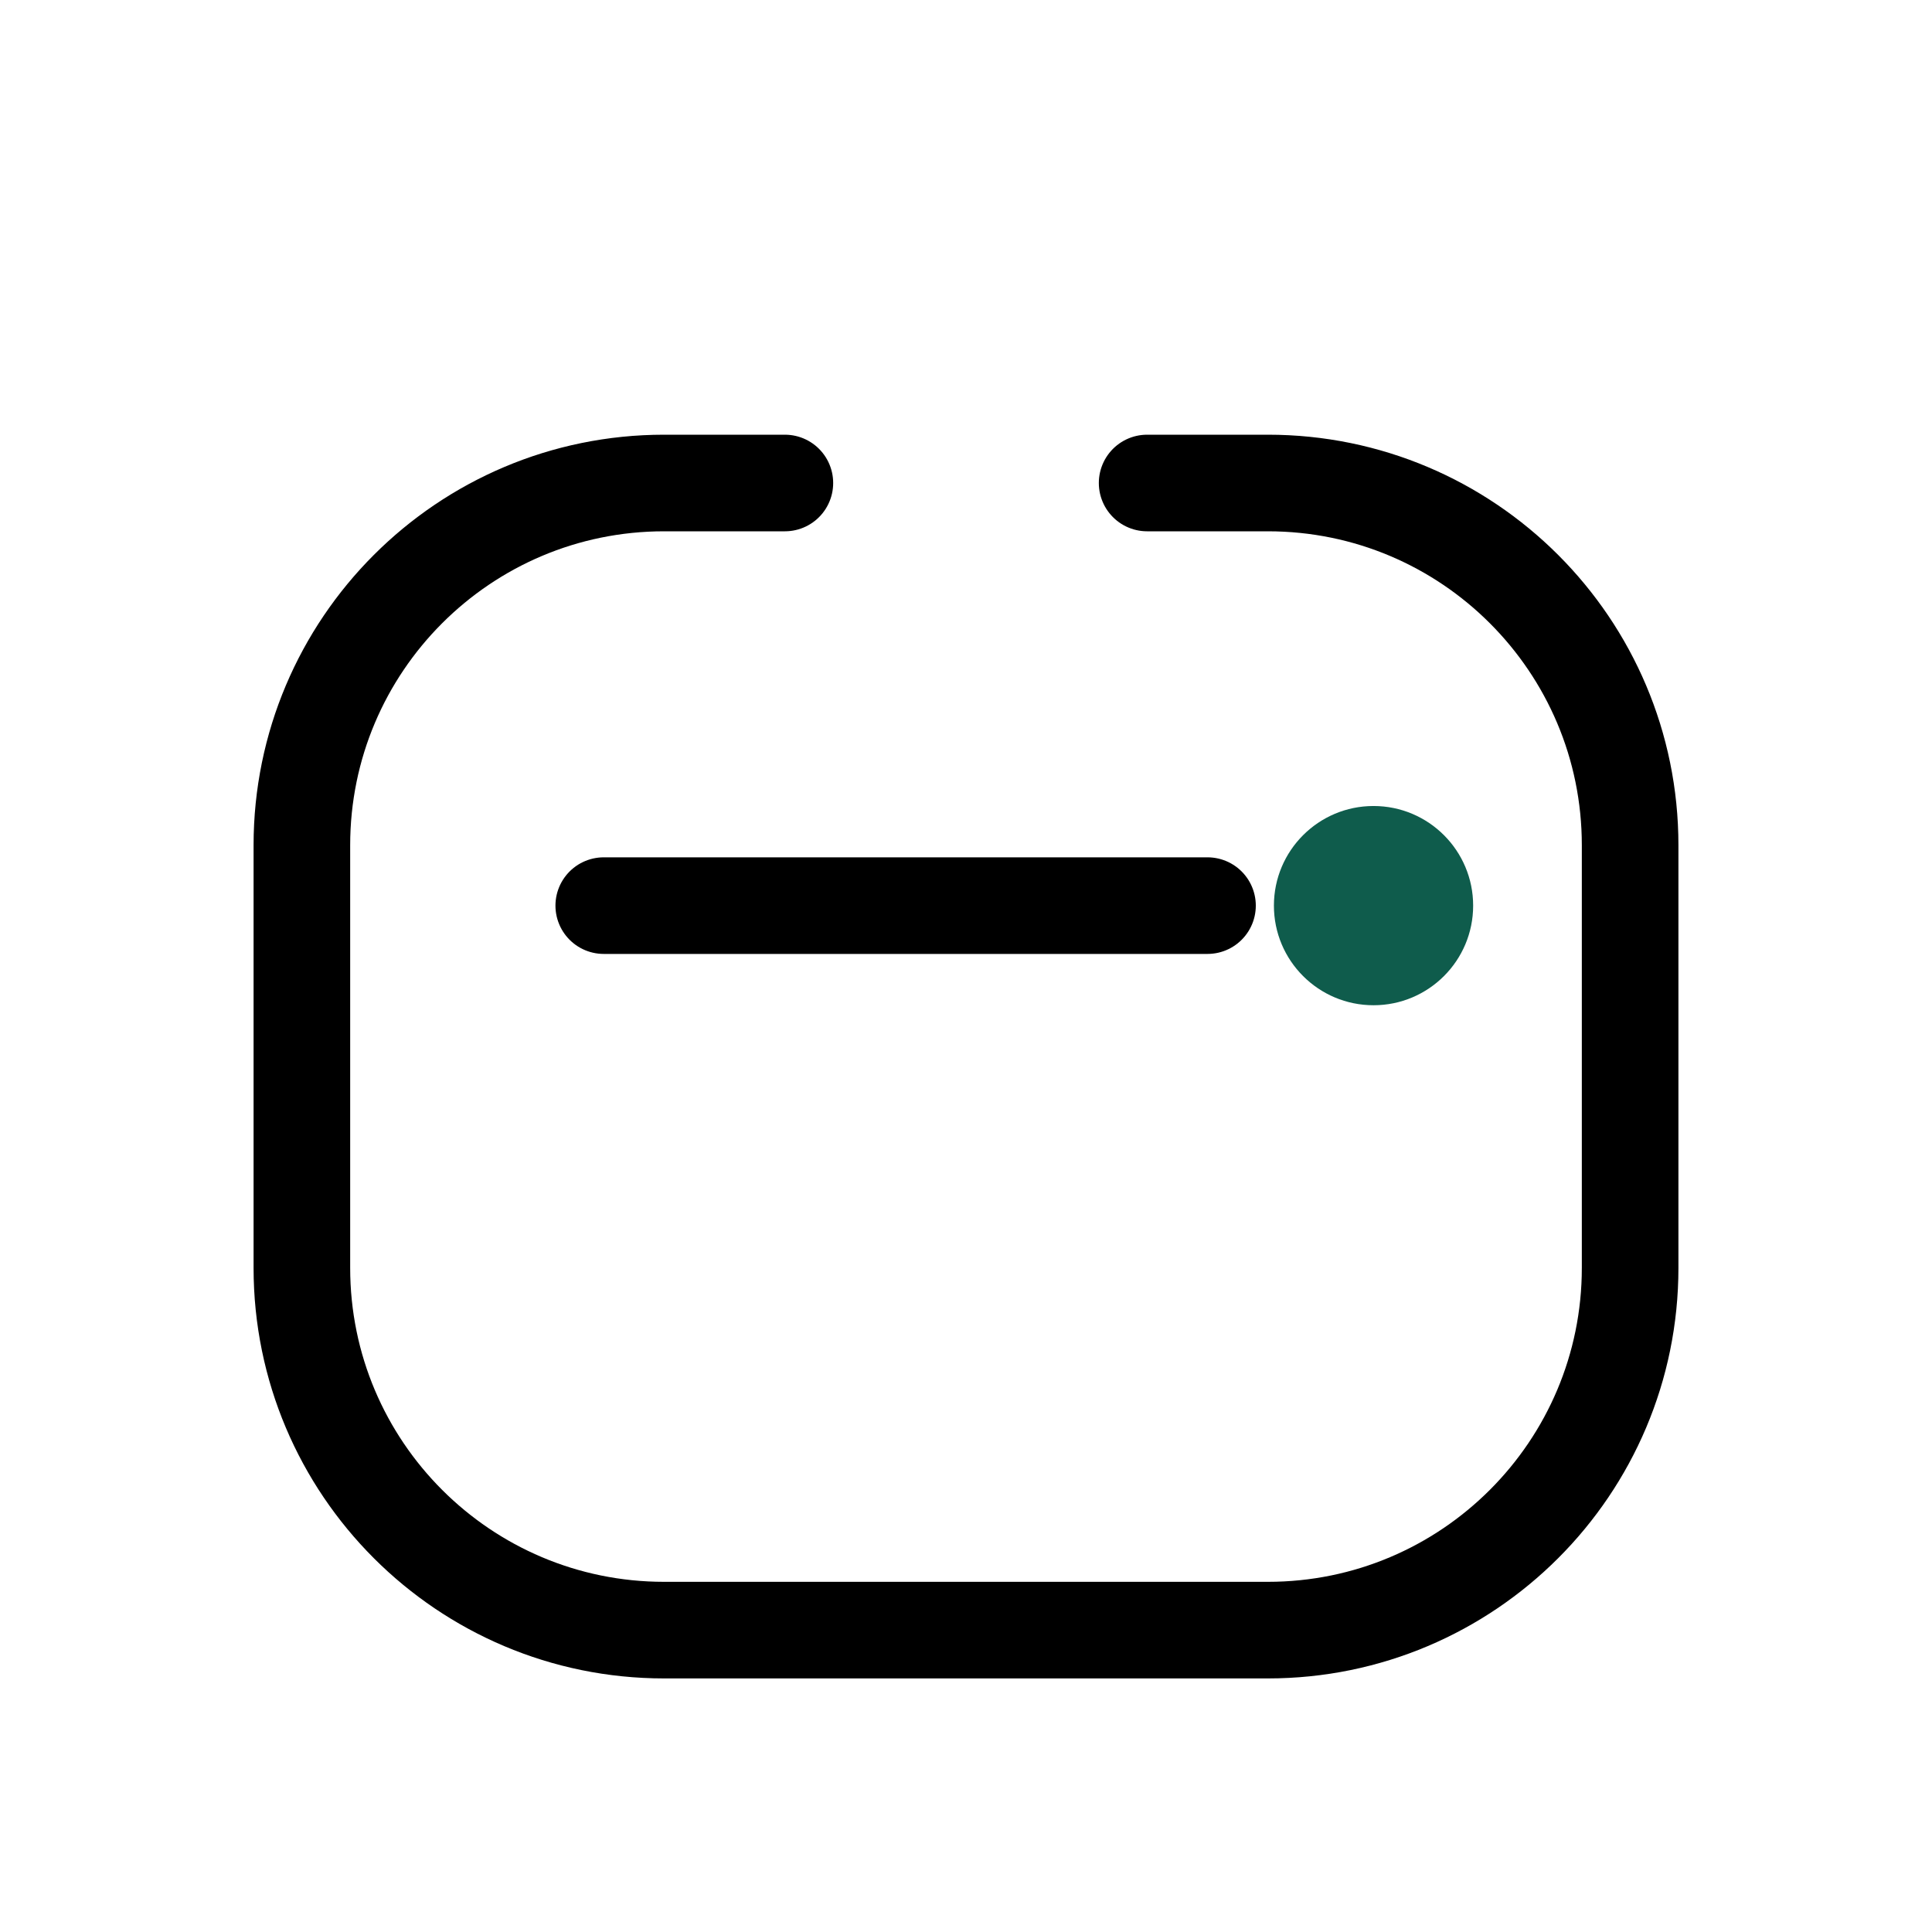
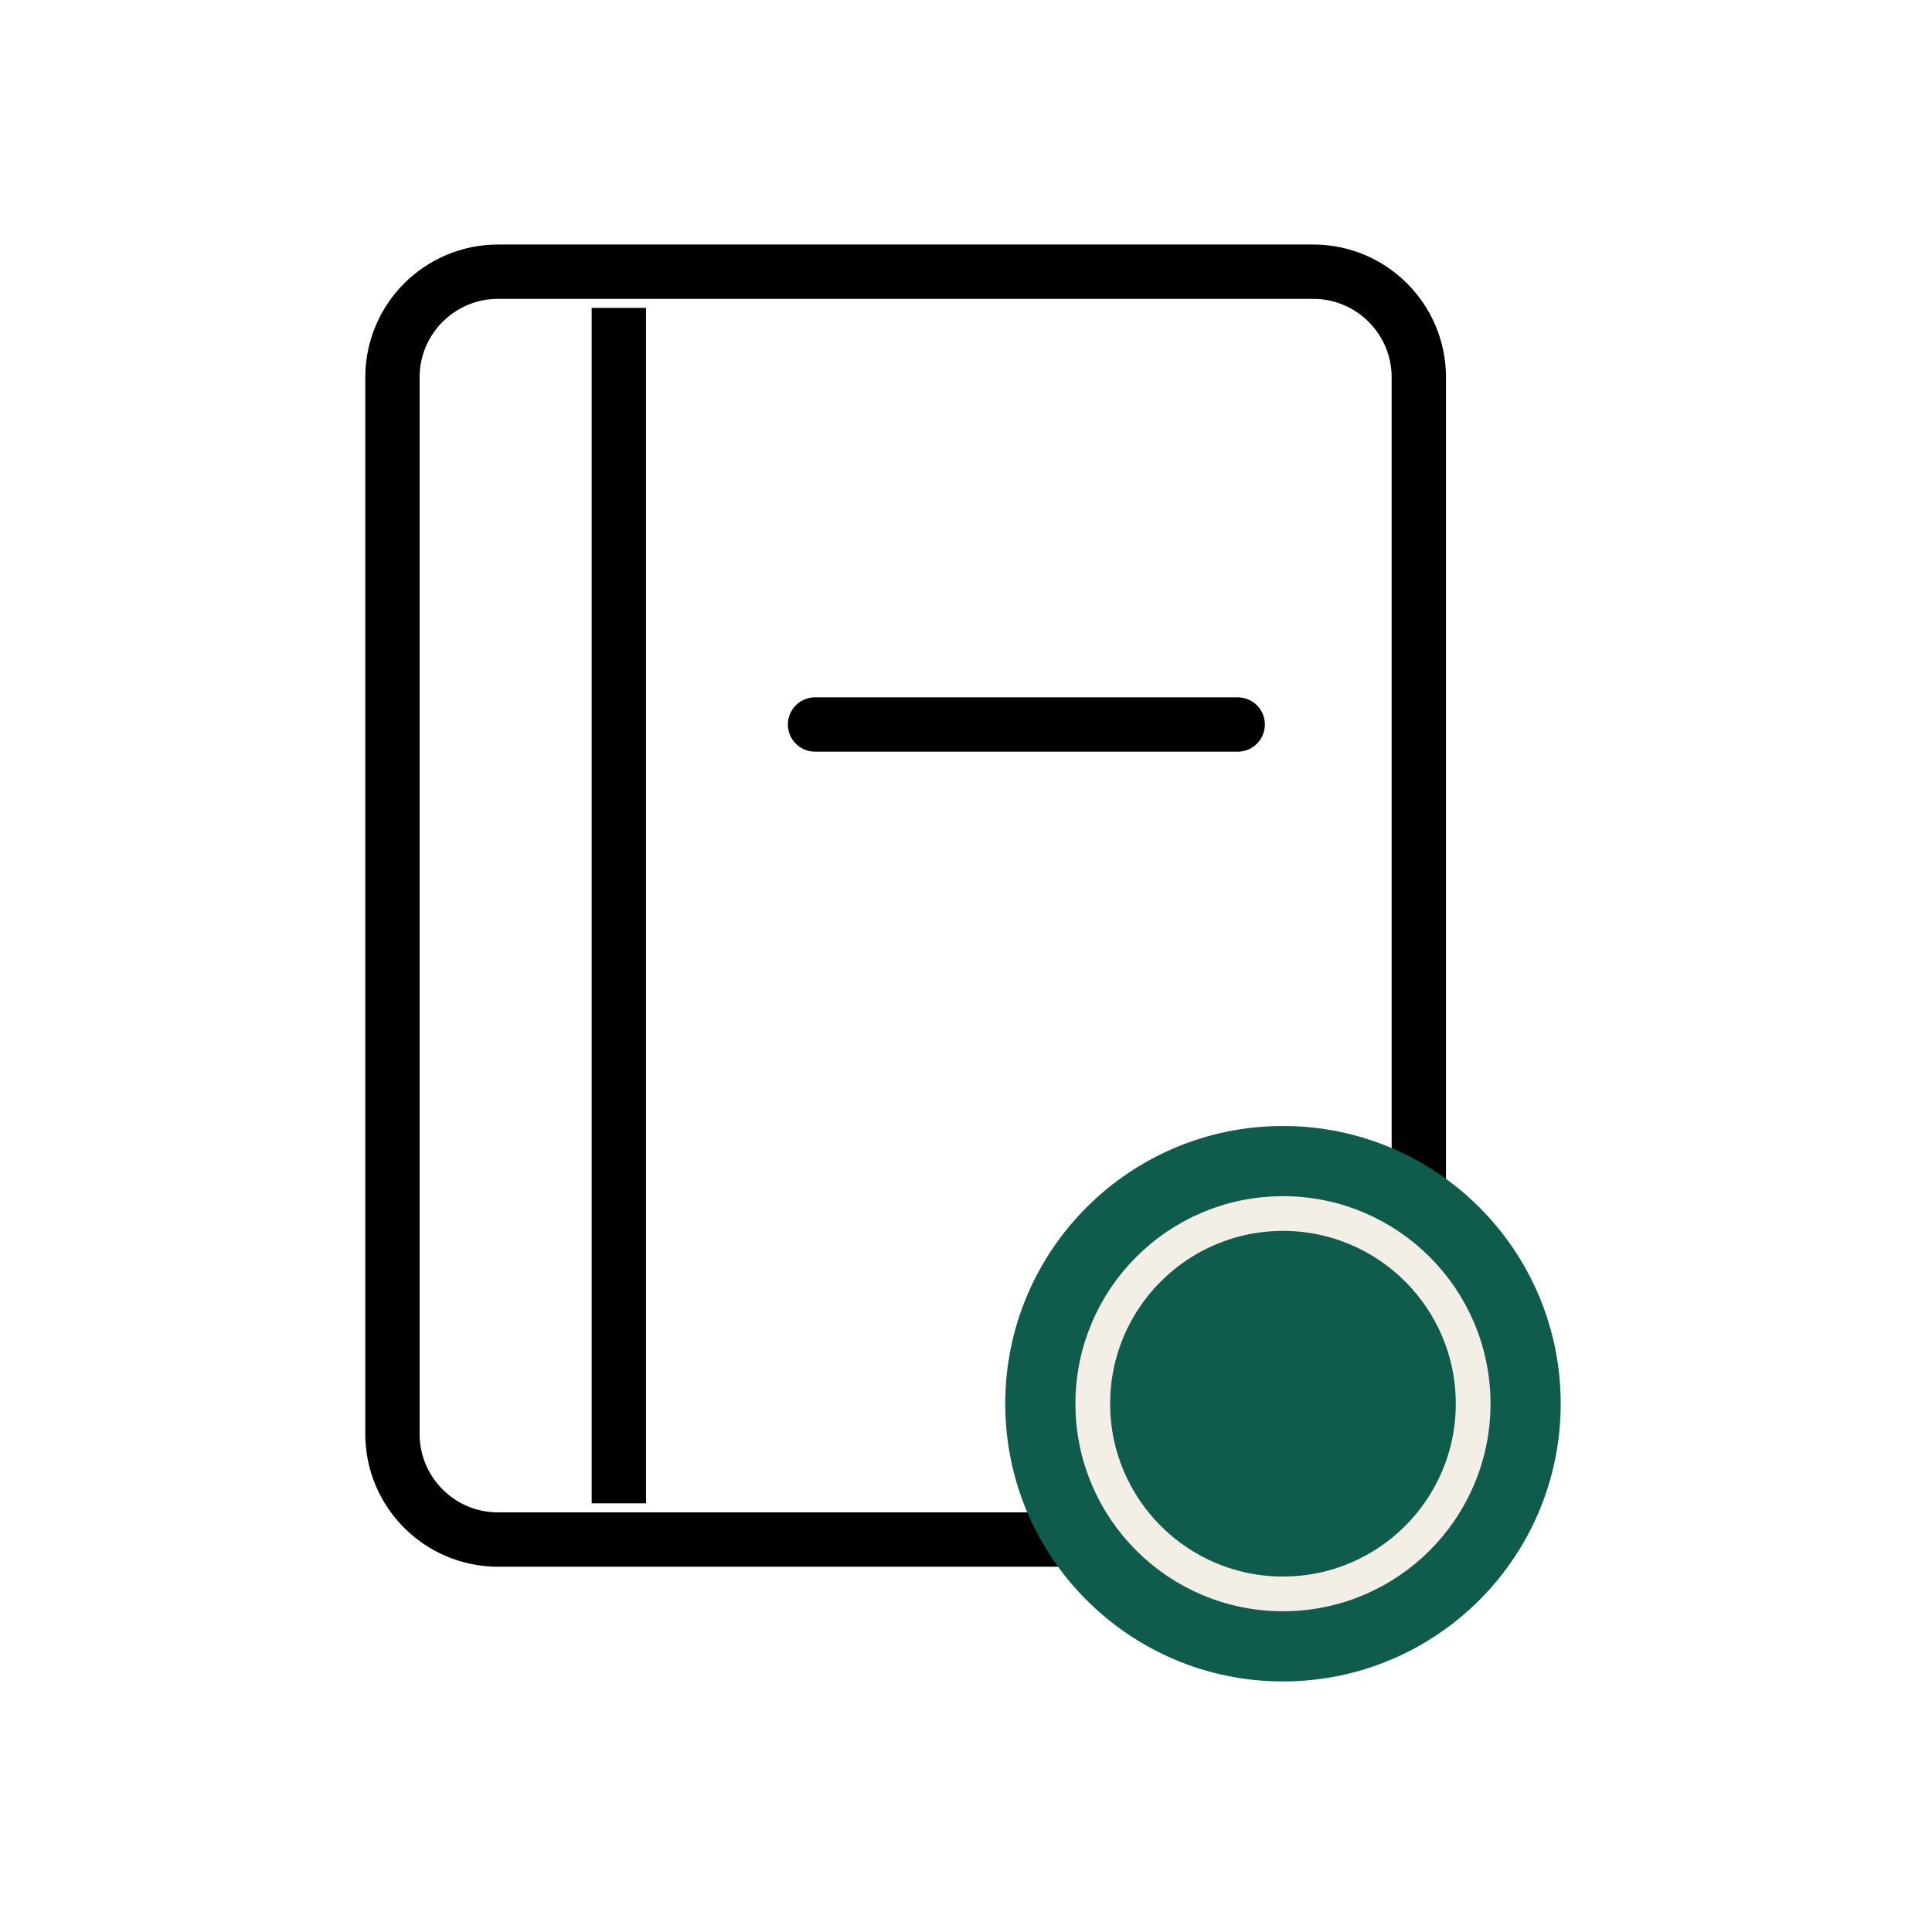
<svg xmlns="http://www.w3.org/2000/svg" viewBox="0 0 64 64" fill="none" role="img" aria-label="Impersia">
-   <path d="M38 16H42a12 12 0 0 1 12 12v14a12 12 0 0 1-12 12H22a12 12 0 0 1-12-12V28a12 12 0 0 1 12-12h4" stroke="currentColor" stroke-width="3.2" stroke-linecap="round" />
-   <path d="M20 30h20" stroke="currentColor" stroke-width="3.2" stroke-linecap="round" />
-   <circle cx="45.5" cy="30" r="3.3" fill="#0f5c4c" />
+   <rect x="13" y="9" width="34" height="42" rx="3.5" stroke="currentColor" stroke-width="1.8" />
+   <path d="M20.5 10.2v39.6" stroke="currentColor" stroke-width="1.8" />
+   <path d="M27 24h14" stroke="currentColor" stroke-width="1.8" stroke-linecap="round" />
+   <circle cx="42.5" cy="46.5" r="9.2" fill="#0f5c4c" />
+   <circle cx="42.5" cy="46.5" r="6.3" stroke="#f3efe6" stroke-width="1.15" />
</svg>
